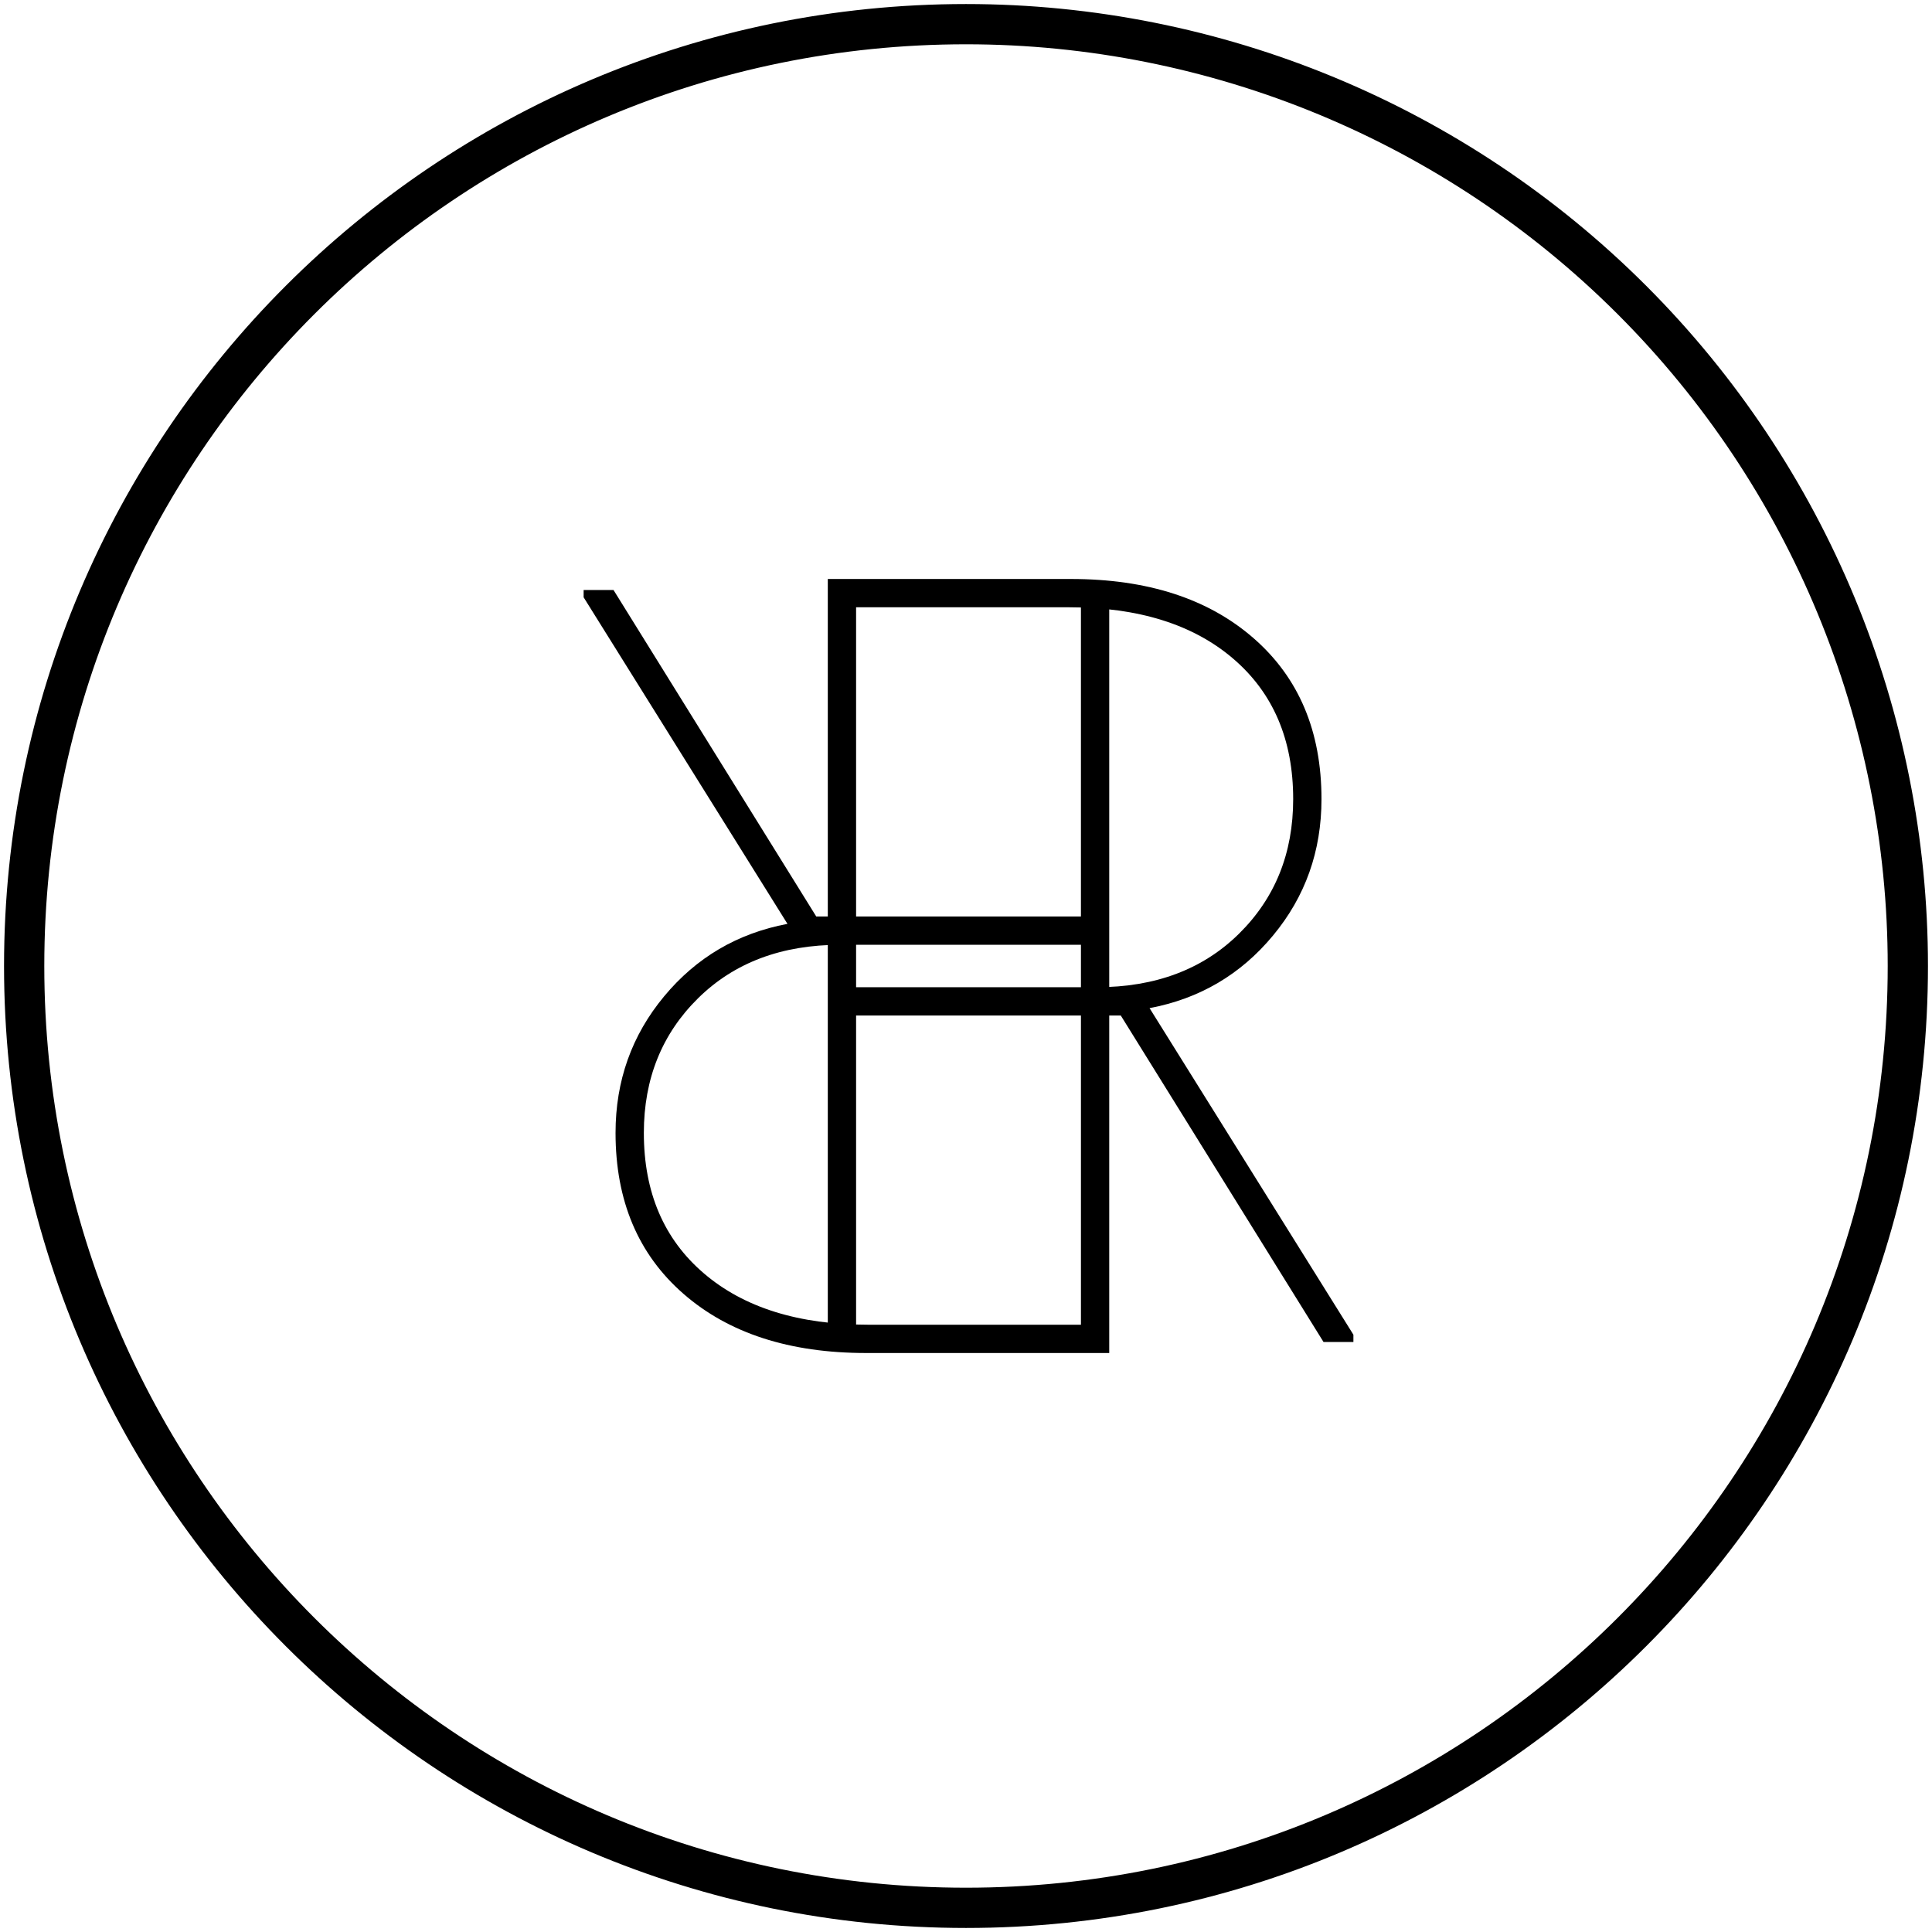
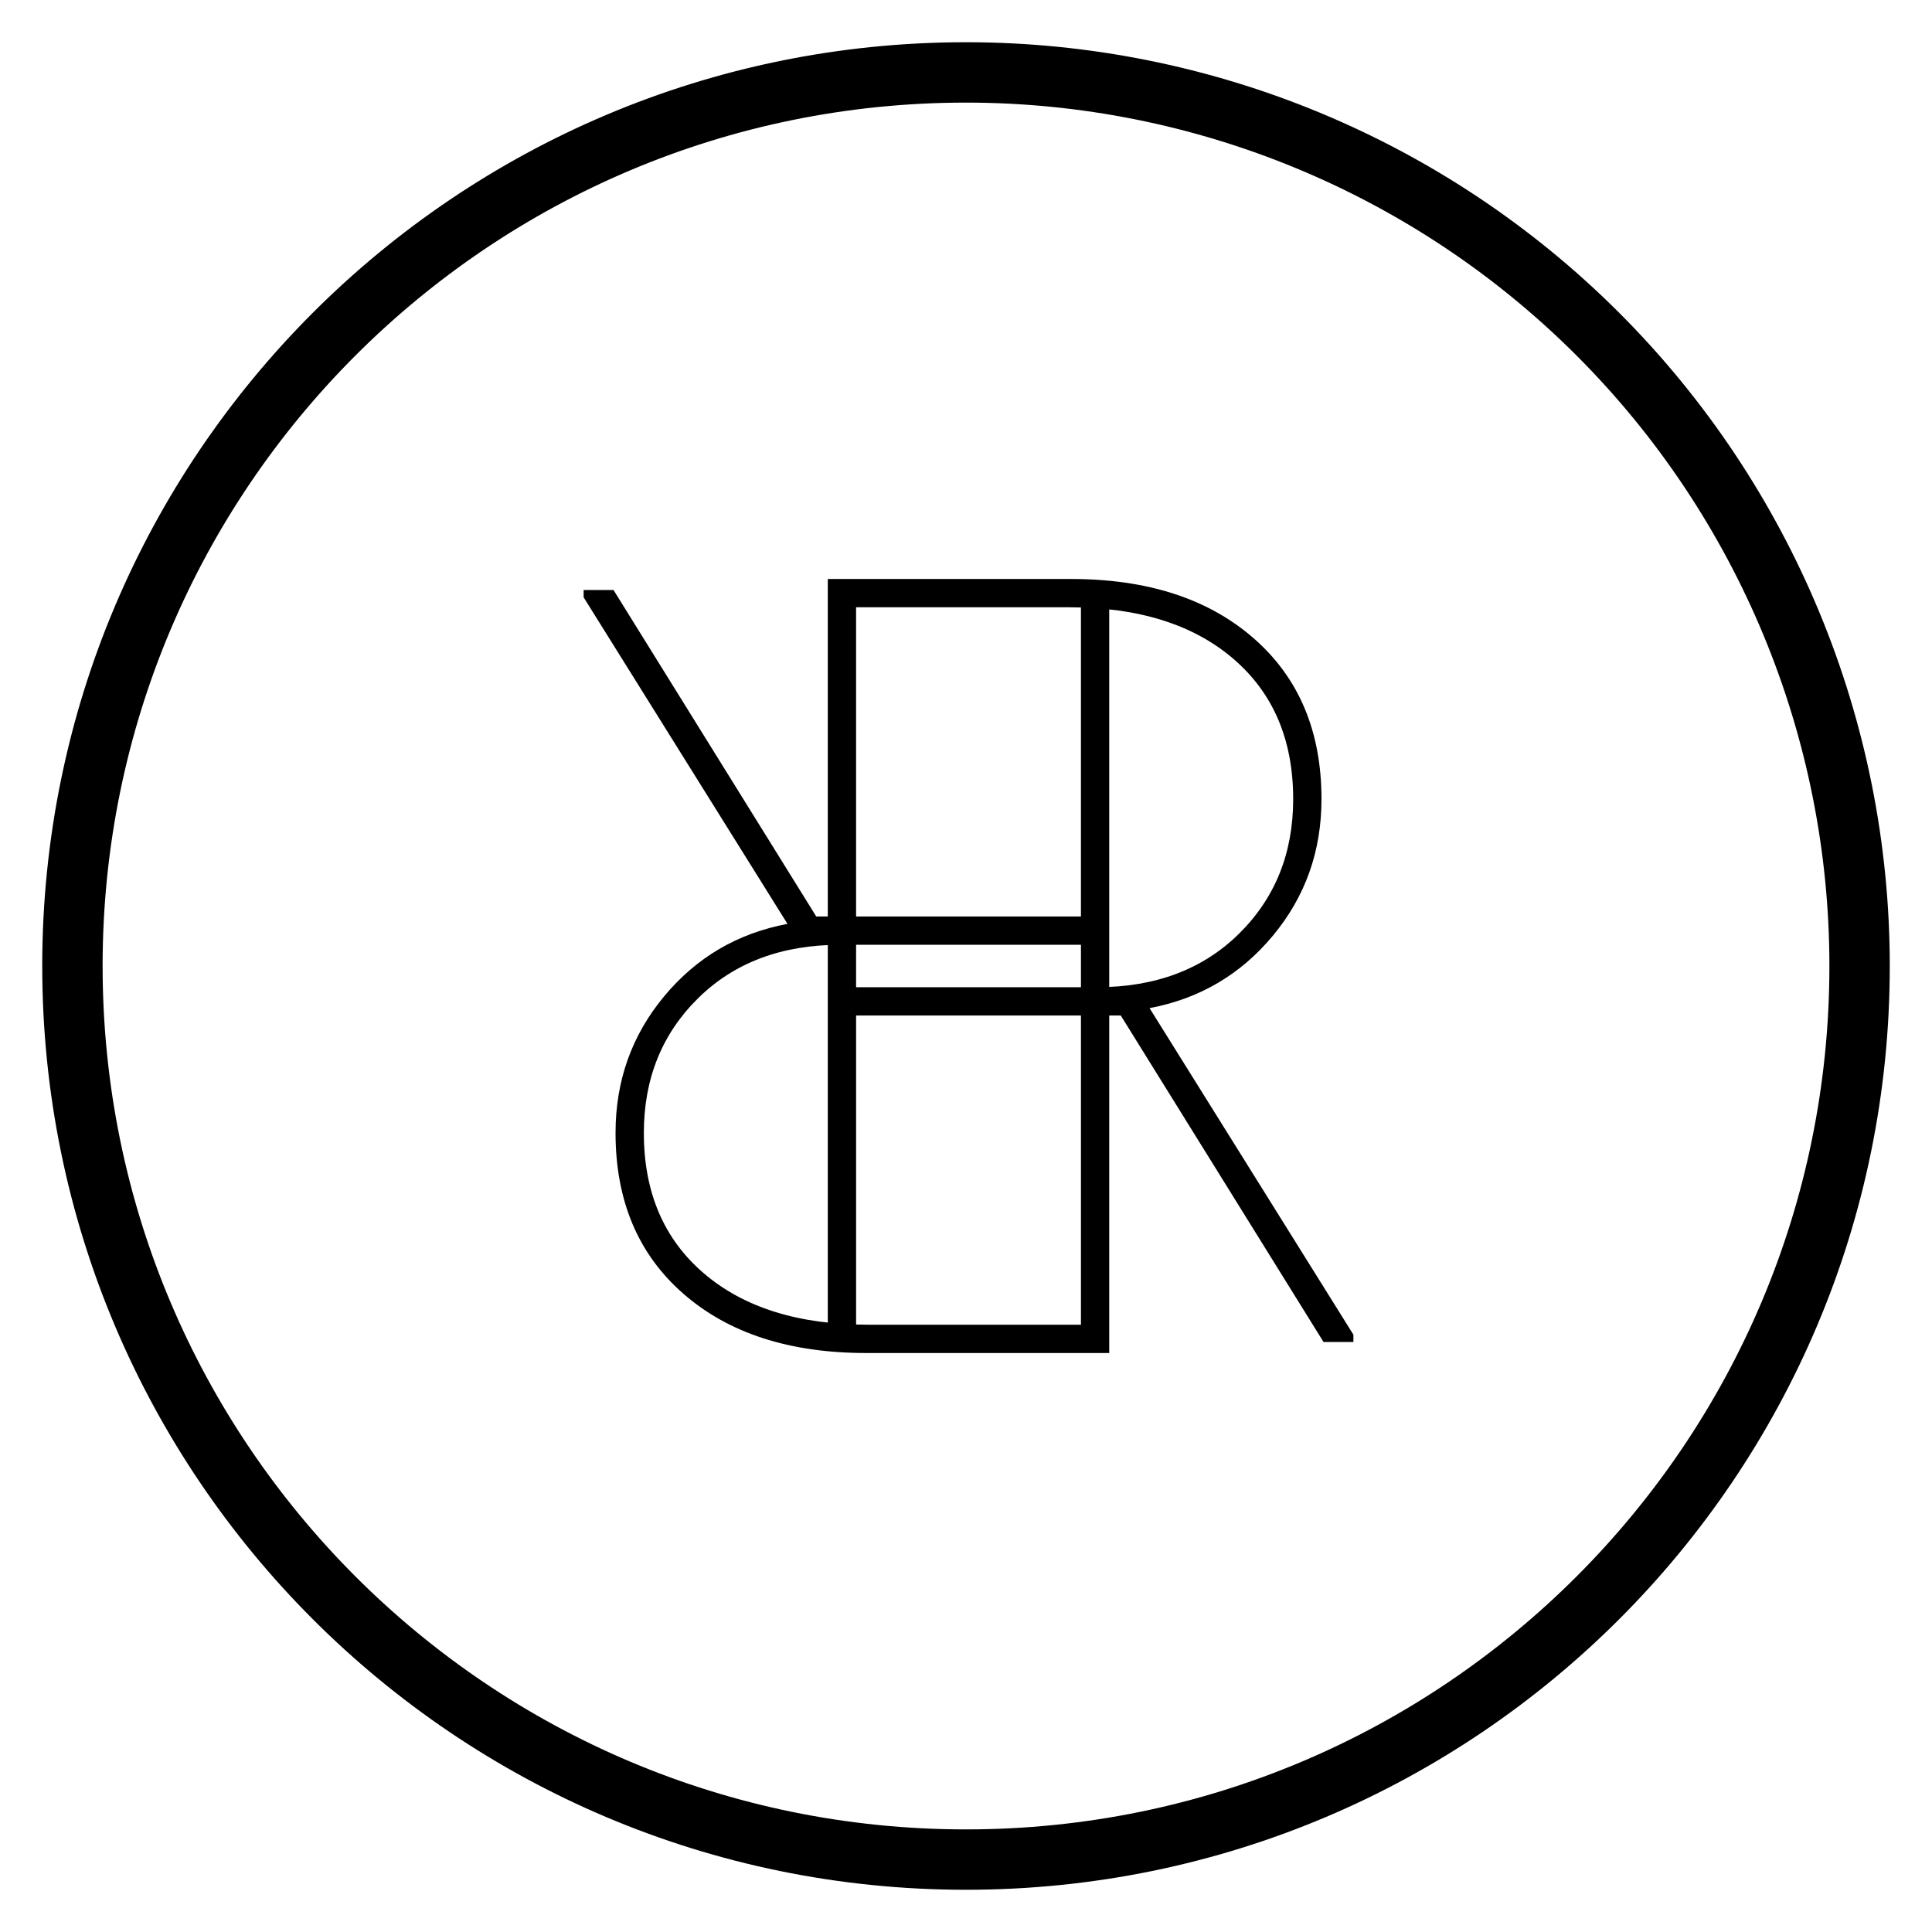
<svg xmlns="http://www.w3.org/2000/svg" version="1.1" viewBox="0.0 0.0 384.0 384.0" fill="none" stroke="none" stroke-linecap="square" stroke-miterlimit="10">
  <clipPath id="p.0">
    <path d="m0 0l384.0 0l0 384.0l-384.0 0l0 -384.0z" clip-rule="nonzero" />
  </clipPath>
  <g clip-path="url(#p.0)">
    <path fill="#000000" fill-opacity="0.0" d="m0 0l384.0 0l0 384.0l-384.0 0z" fill-rule="evenodd" />
-     <path fill="#000000" fill-opacity="0.0" d="m4.803 192.0l0 0c0 -103.386 83.811 -187.197 187.197 -187.197l0 0c49.648 0 97.262 19.722 132.368 54.829c35.106 35.106 54.829 82.72 54.829 132.368l0 0c0 103.386 -83.811 187.197 -187.197 187.197l0 0c-103.386 0 -187.197 -83.811 -187.197 -187.197z" fill-rule="evenodd" />
-     <path stroke="#000000" stroke-width="8.0" stroke-linejoin="round" stroke-linecap="butt" d="m4.803 192.0l0 0c0 -103.386 83.811 -187.197 187.197 -187.197l0 0c49.648 0 97.262 19.722 132.368 54.829c35.106 35.106 54.829 82.72 54.829 132.368l0 0c0 103.386 -83.811 187.197 -187.197 187.197l0 0c-103.386 0 -187.197 -83.811 -187.197 -187.197z" fill-rule="evenodd" />
+     <path fill="#000000" fill-opacity="0.0" d="m14.394 192.0l0 0c0 -98.089 79.517 -177.606 177.606 -177.606l0 0c47.104 0 92.279 18.712 125.587 52.02c33.308 33.308 52.02 78.482 52.02 125.587l0 0c0 98.089 -79.517 177.606 -177.606 177.606l0 0c-98.089 0 -177.606 -79.517 -177.606 -177.606z" fill-rule="evenodd" />
+     <path stroke="#000000" stroke-width="12.0" stroke-linejoin="round" stroke-linecap="butt" d="m14.394 192.0l0 0c0 -98.089 79.517 -177.606 177.606 -177.606l0 0c47.104 0 92.279 18.712 125.587 52.02c33.308 33.308 52.02 78.482 52.02 125.587l0 0c0 98.089 -79.517 177.606 -177.606 177.606l0 0c-98.089 0 -177.606 -79.517 -177.606 -177.606z" fill-rule="evenodd" />
    <path fill="#000000" fill-opacity="0.0" d="m-5.918 -22.241l437.853 0l0 424.349l-437.853 0z" fill-rule="evenodd" />
    <path fill="#000000" d="m222.765 201.843l-52.609 0l0 64.891l-5.625 0l0 -151.656l48.328 0q22.812 0 36.297 11.766q13.5 11.766 13.5 31.984q0 15.516 -9.641 27.125q-9.625 11.609 -24.531 14.422l40.516 64.906l0 1.453l-5.938 0l-40.297 -64.891zm-52.609 -5.625l47.812 0q17.5 0 28.281 -10.625q10.781 -10.625 10.781 -26.766q0 -17.719 -11.937 -27.922q-11.922 -10.203 -32.641 -10.203l-42.297 0l0 75.516z" fill-rule="nonzero" />
    <path fill="#000000" fill-opacity="0.0" d="m389.918 406.241l-437.853 0l0 -424.349l437.853 0z" fill-rule="evenodd" />
    <path fill="#000000" d="m162.235 182.157l52.609 0l0 -64.891l5.625 0l0 151.656l-48.328 0q-22.812 0 -36.297 -11.766q-13.5 -11.766 -13.5 -31.984q0 -15.516 9.641 -27.125q9.625 -11.609 24.531 -14.422l-40.516 -64.906l0 -1.453l5.938 0l40.297 64.891zm52.609 5.625l-47.812 0q-17.5 0 -28.281 10.625q-10.781 10.625 -10.781 26.766q0 17.719 11.937 27.922q11.922 10.203 32.641 10.203l42.297 0l0 -75.516z" fill-rule="nonzero" />
  </g>
</svg>
